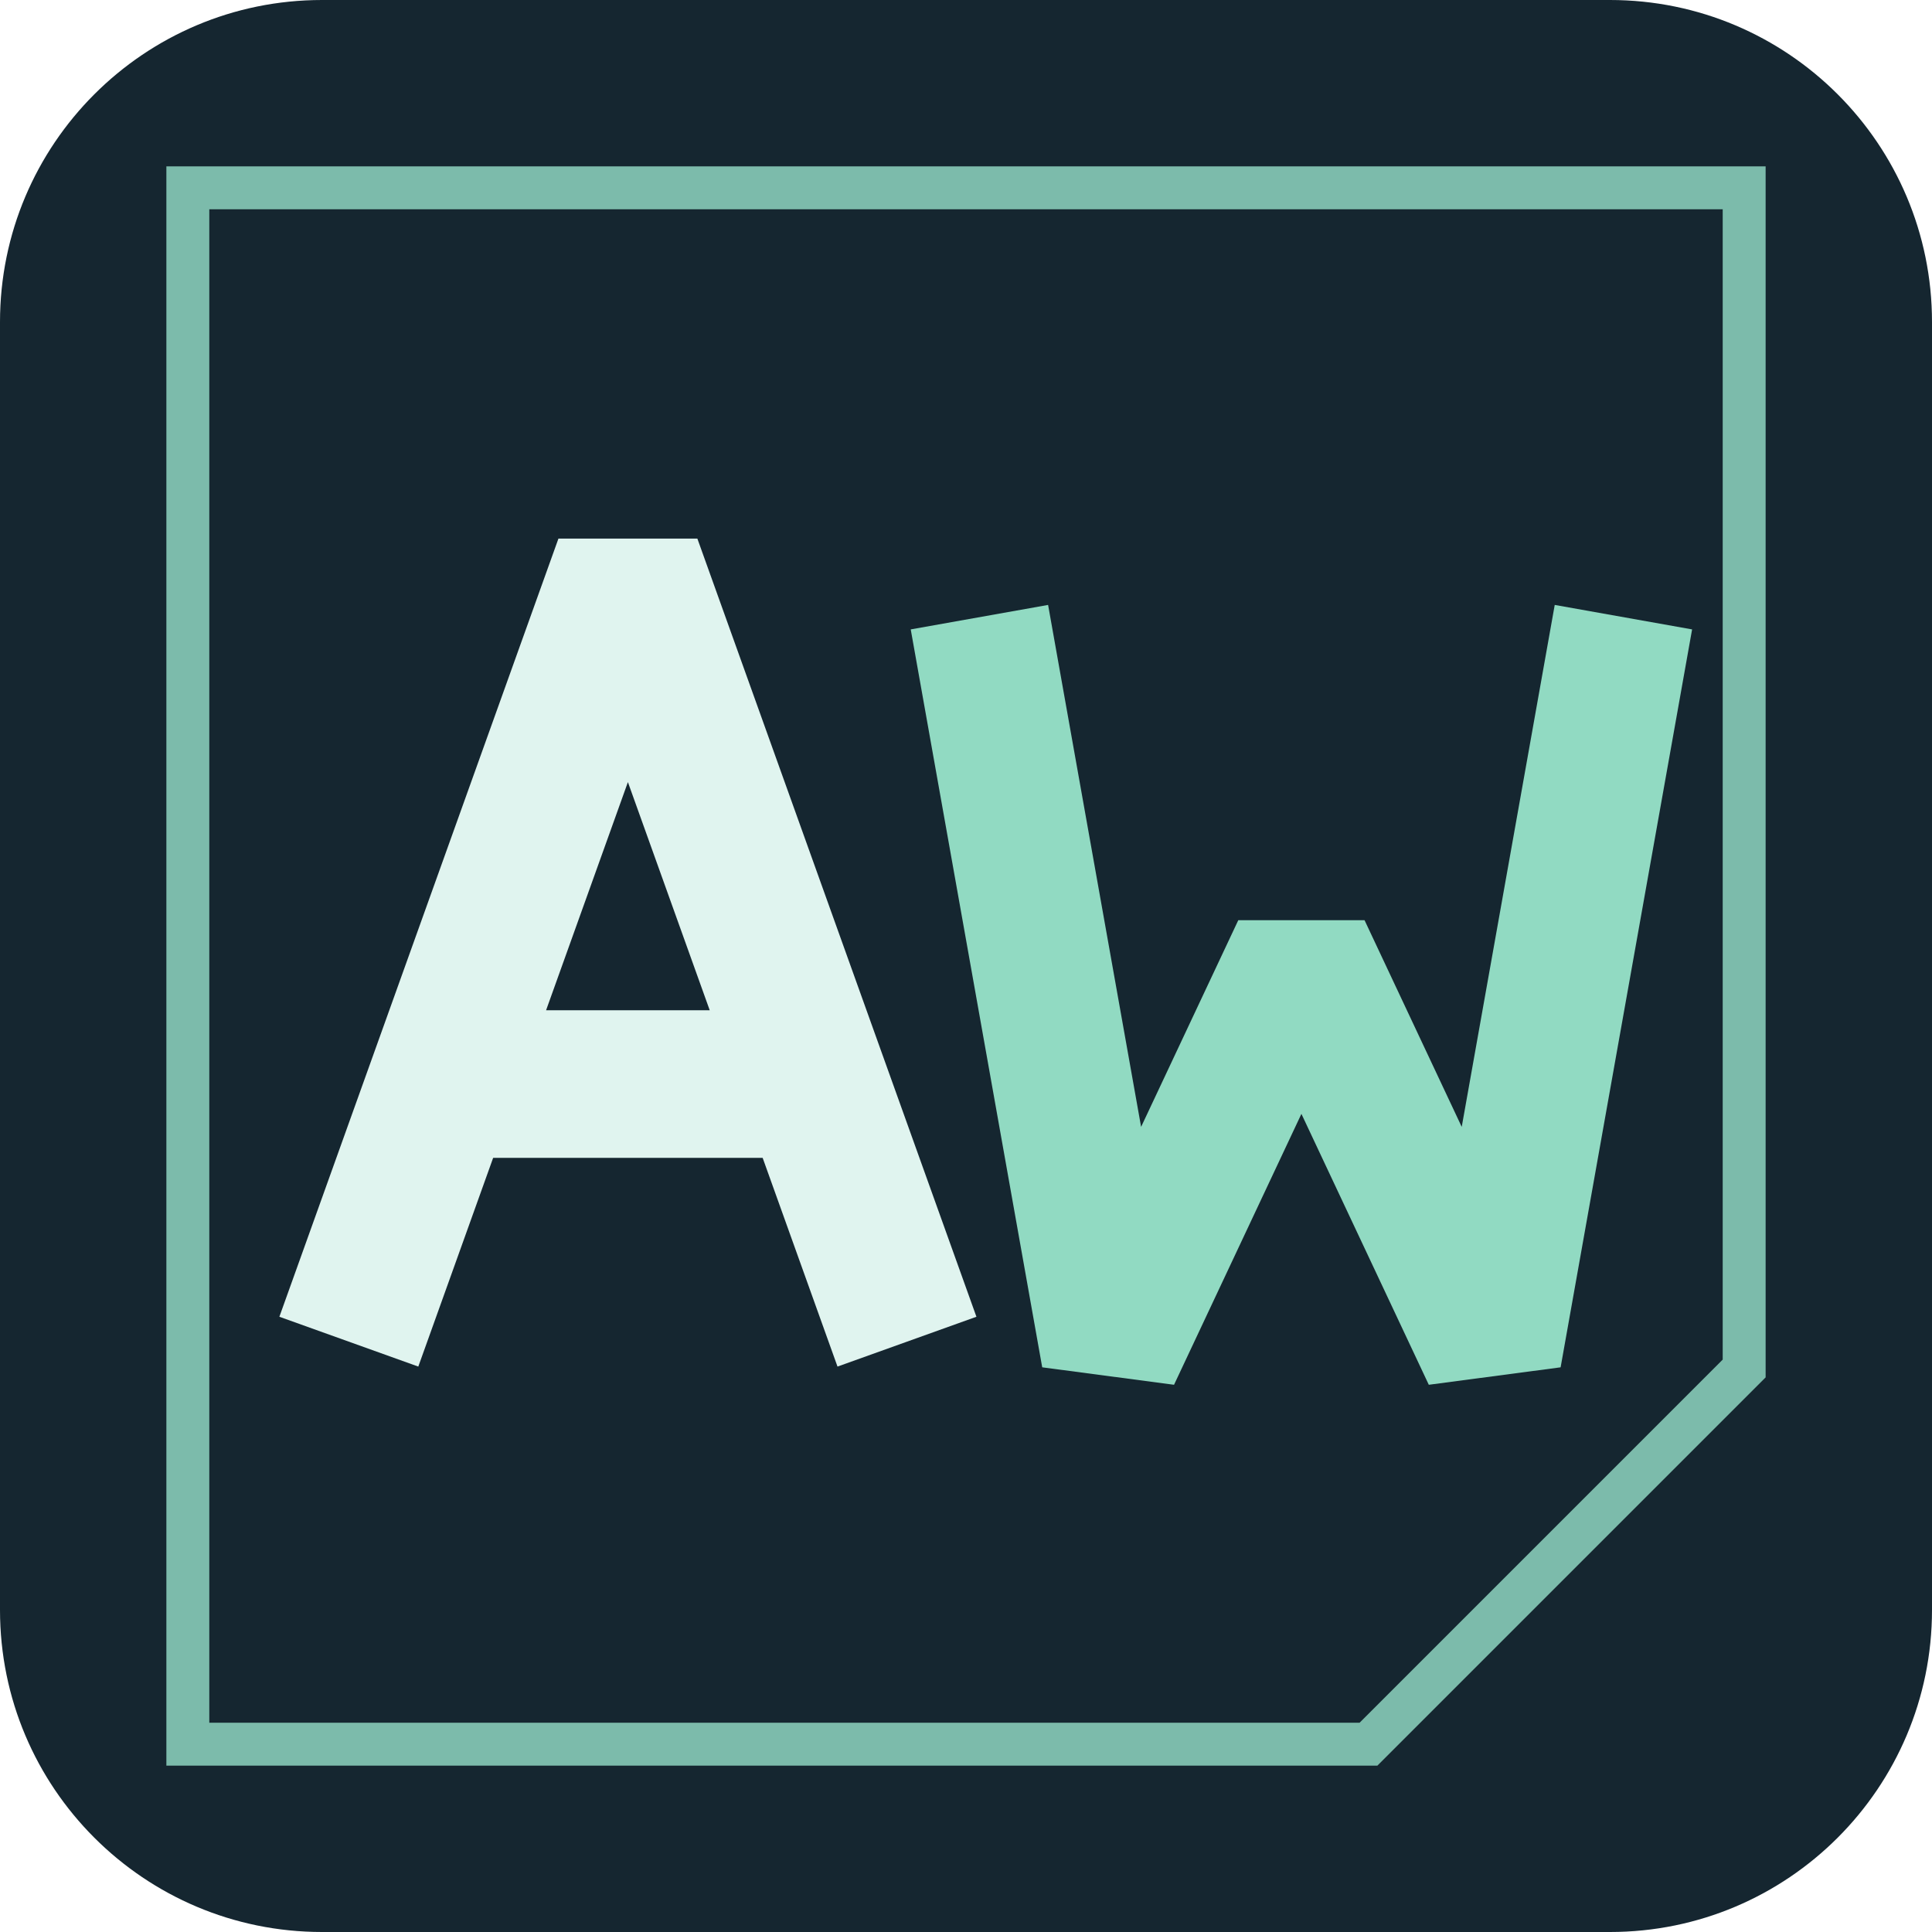
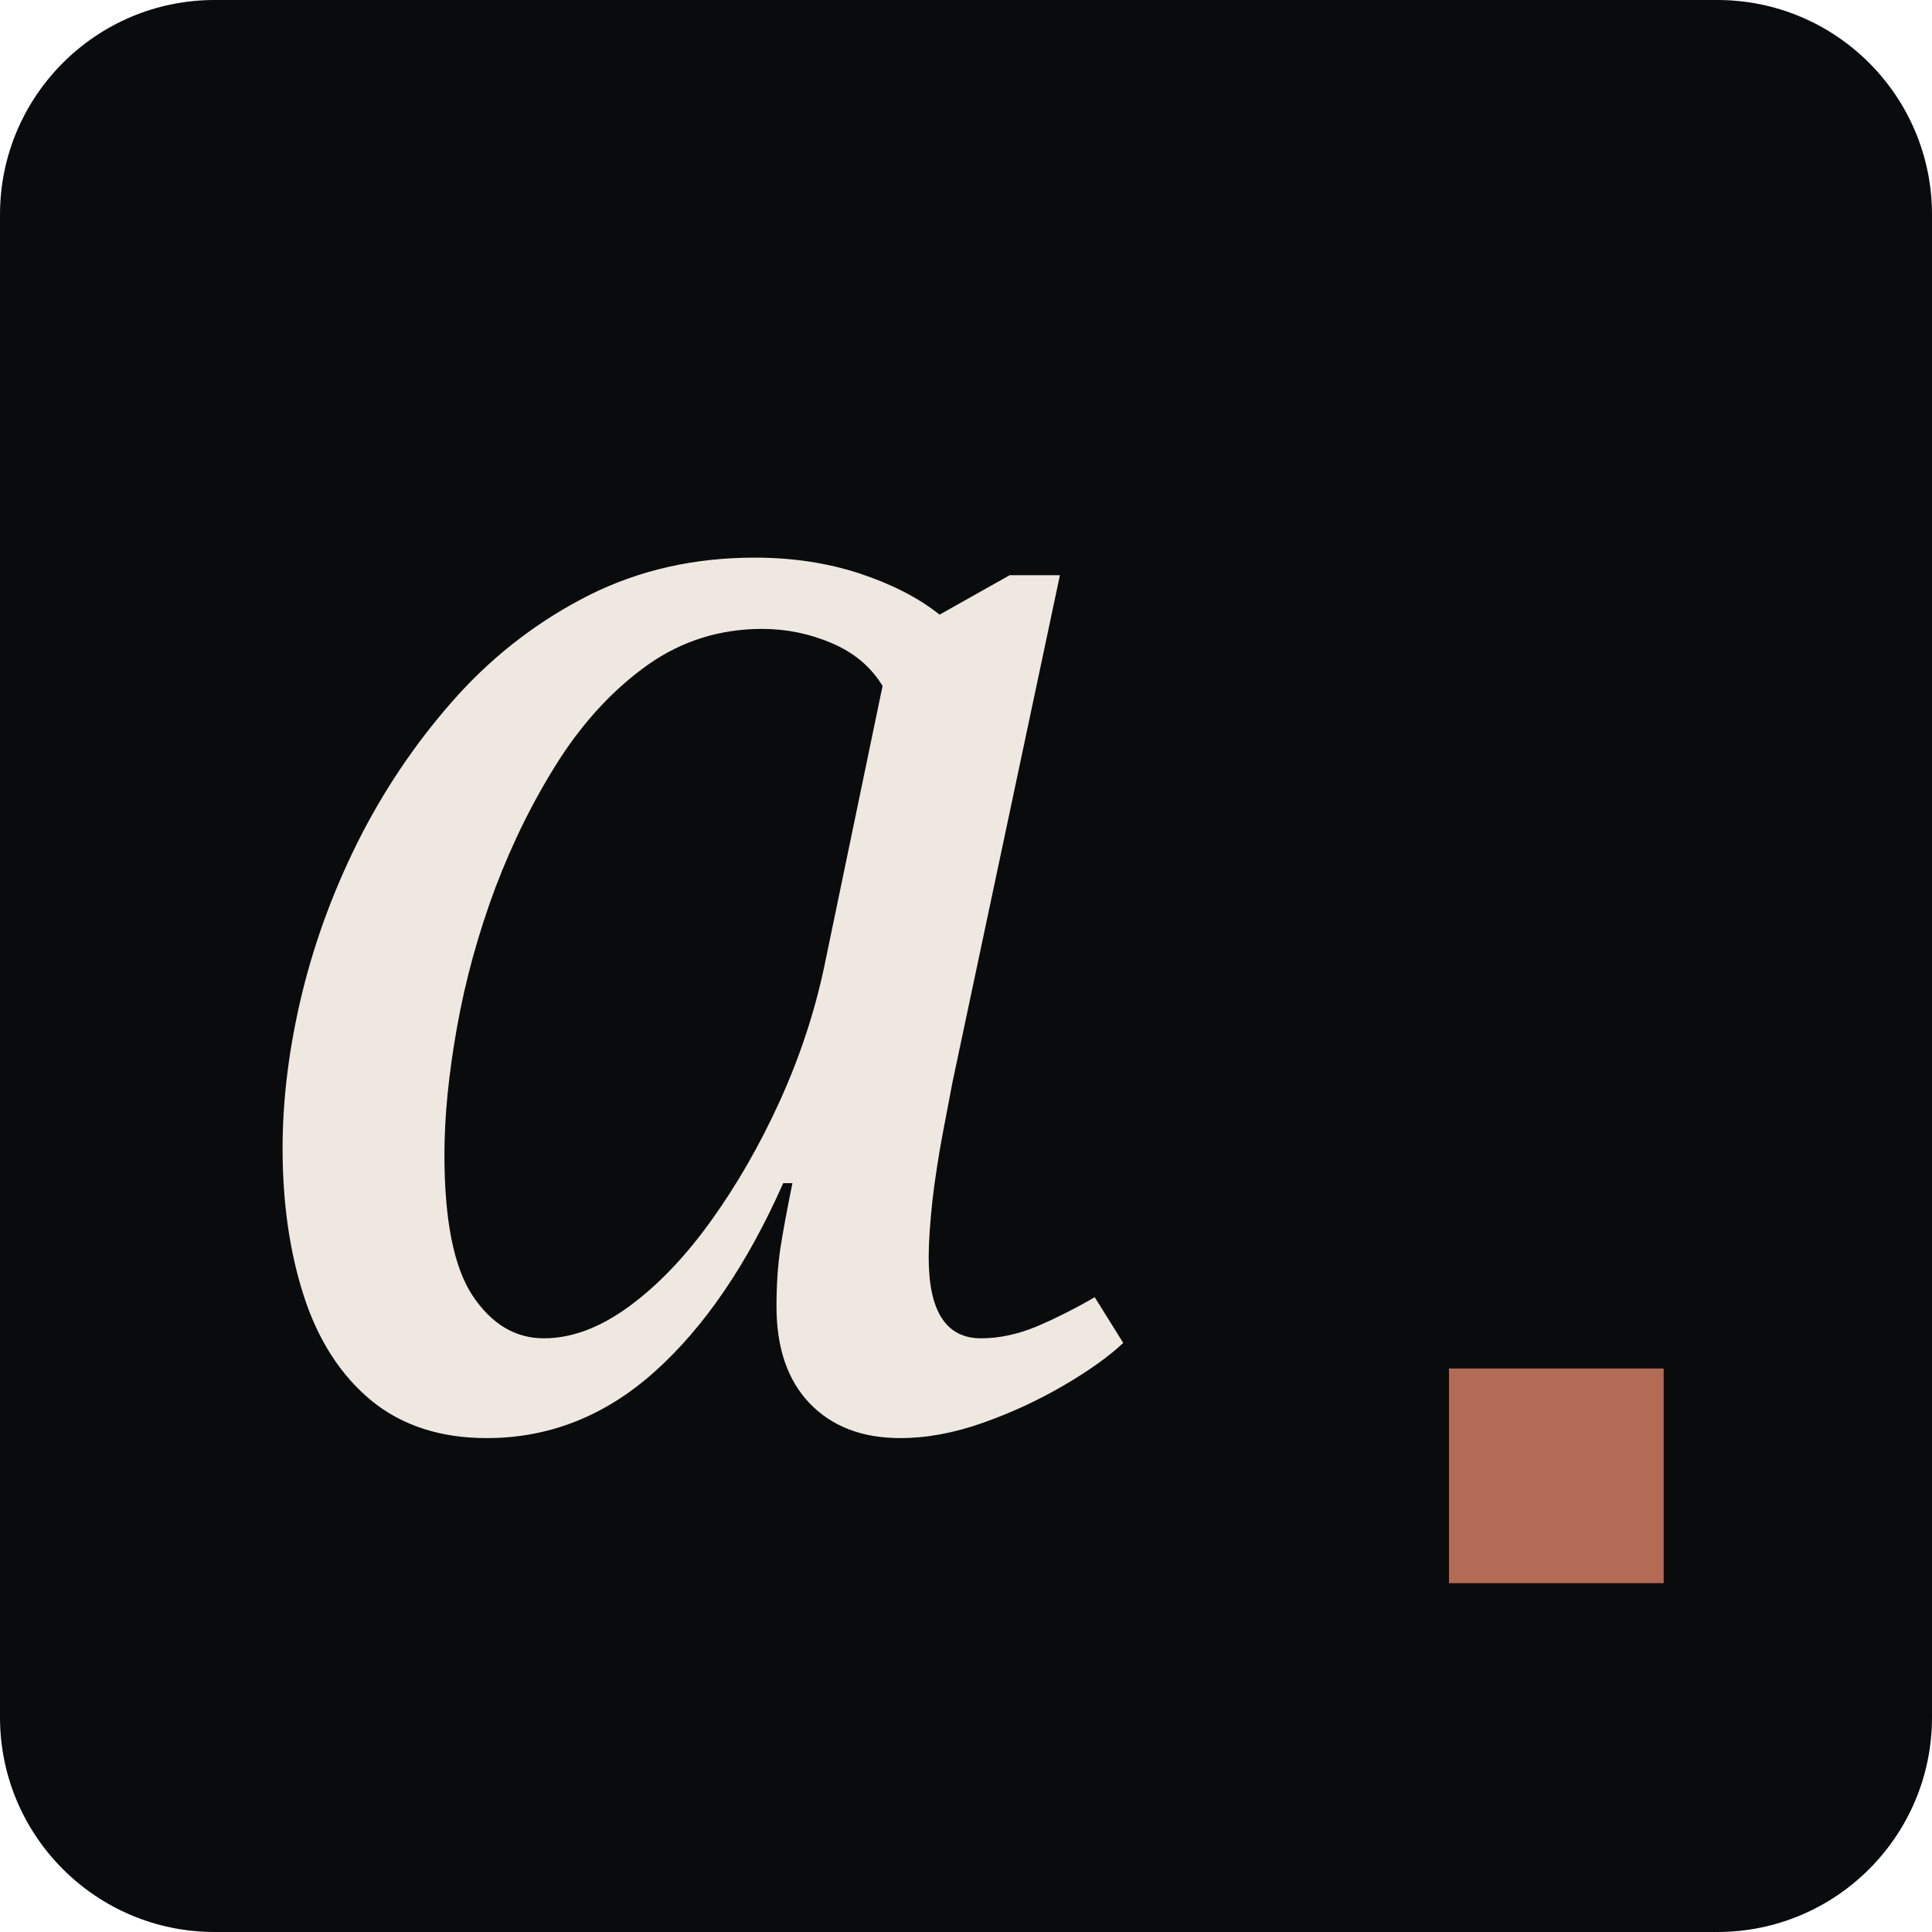
- <svg xmlns="http://www.w3.org/2000/svg" viewBox="0 0 72 72">
-   <rect width="72" height="72" rx="12" fill="#152630" />
-   <path d="M7 7H65V51L51 65H7V7Z" stroke="#87CBB8" stroke-width="1.6" opacity=".9" fill="none" />
-   <path d="M13 50L23.4 21L33.8 50M17.1 40.4H29.7" stroke="#E0F4EF" stroke-width="5.5" stroke-linejoin="bevel" fill="none" />
-   <path d="M36.5 23L41.4 50.5L48.5 35.4L55.6 50.5L60.5 23" stroke="#91DAC2" stroke-width="5.2" stroke-linejoin="bevel" fill="none" />
+ <svg xmlns="http://www.w3.org/2000/svg" viewBox="0 0 72 72" role="img" aria-label="Agustín Wojtyszyn">
+   <rect width="72" height="72" rx="8" fill="#0a0b0d" />
+   <text x="8" y="53" font-family="Georgia,serif" font-size="59" font-style="italic" fill="#eee8e1">a</text>
+   <rect x="54" y="51" width="8" height="8" fill="#b36b56" />
</svg>
